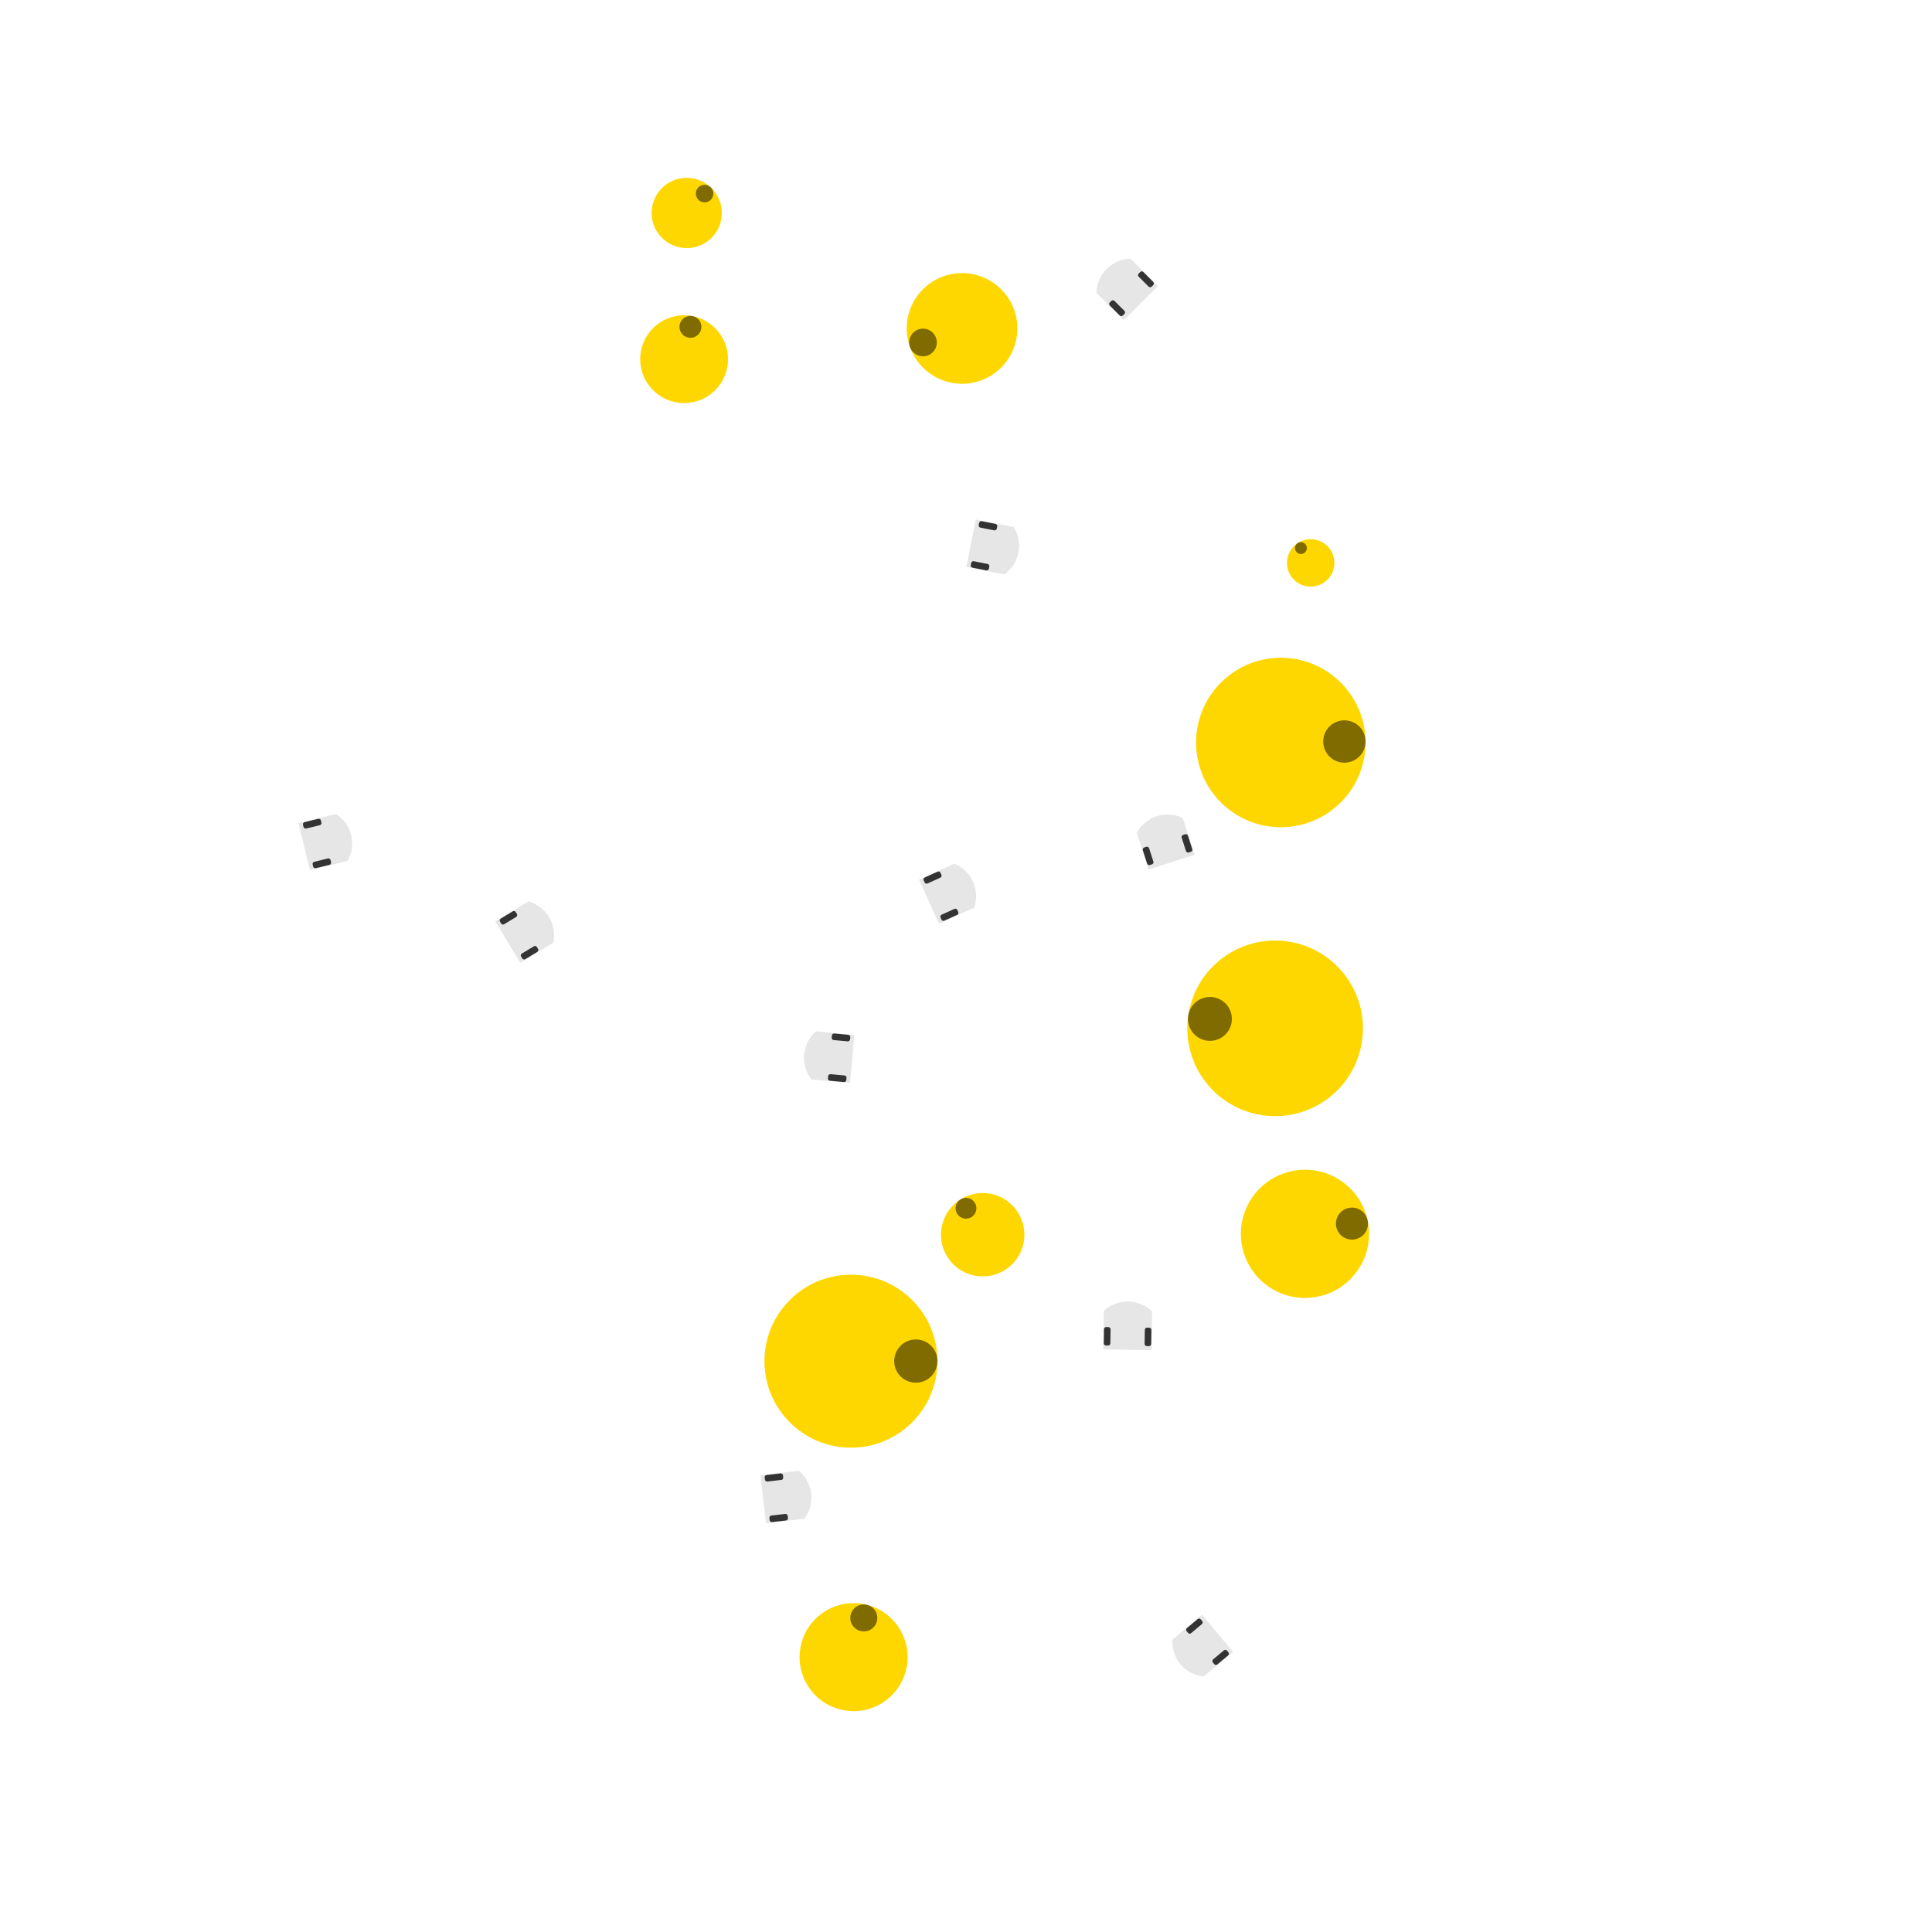
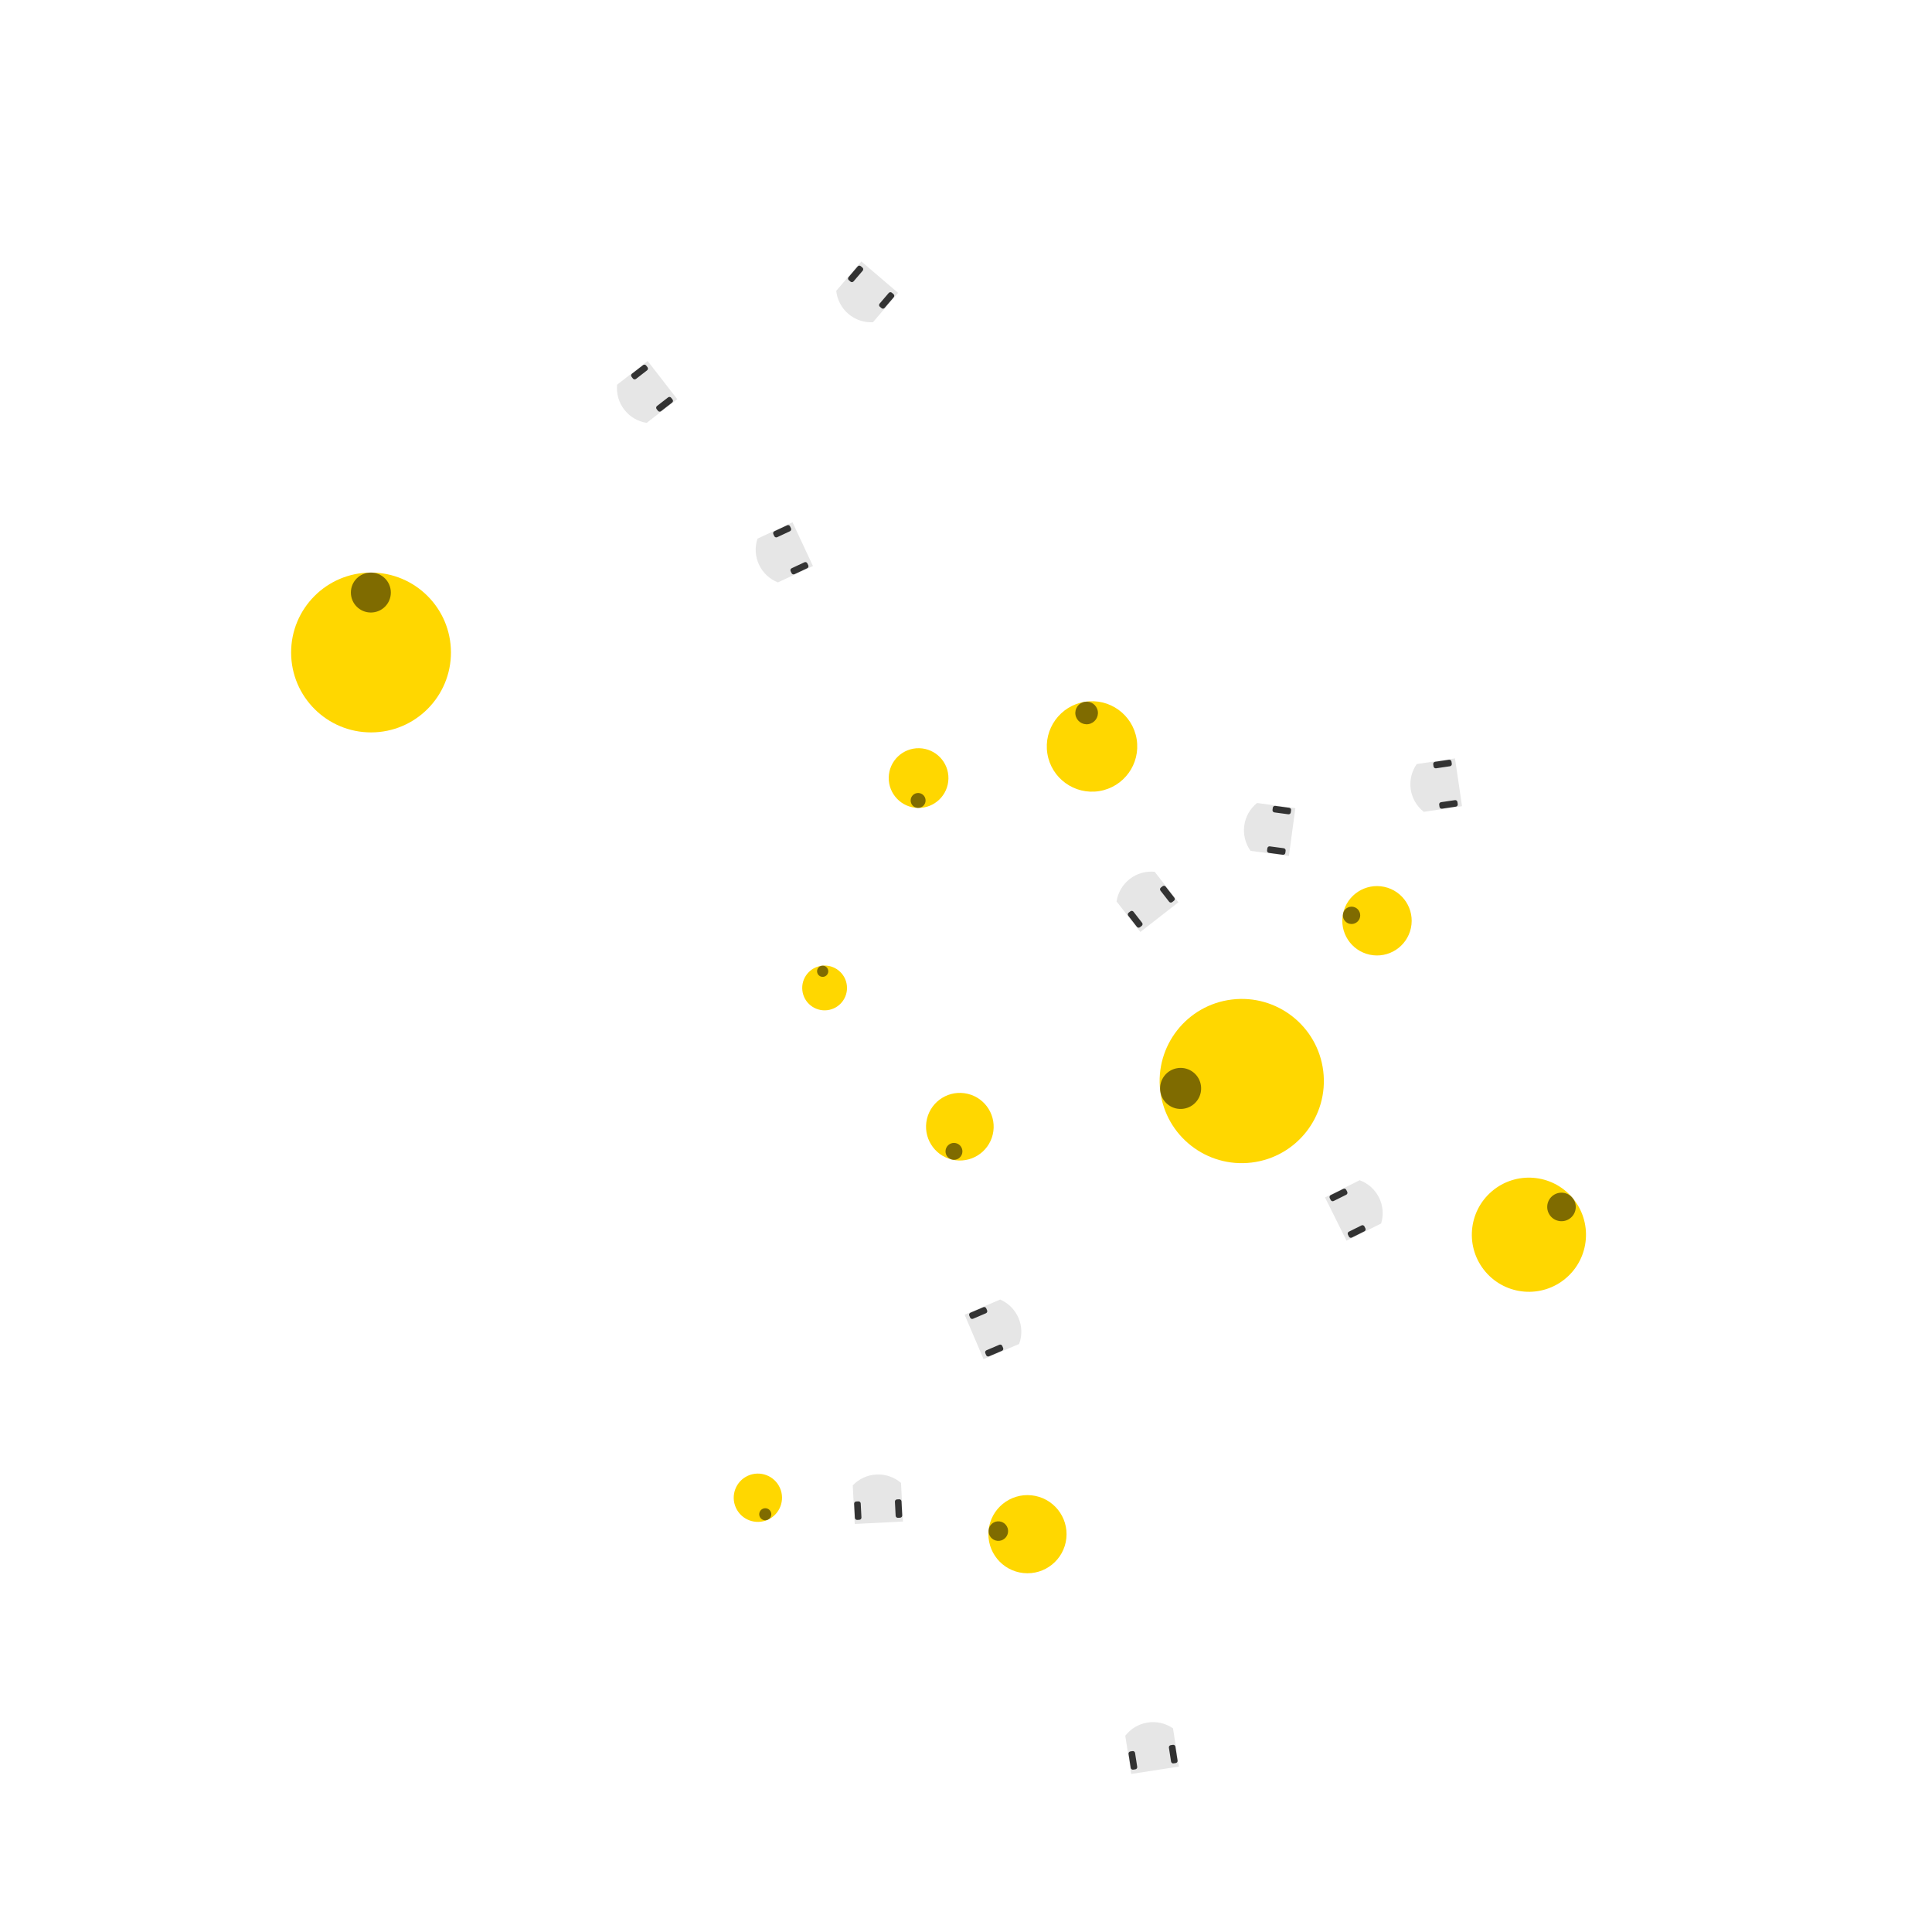
<svg xmlns="http://www.w3.org/2000/svg" xmlns:xlink="http://www.w3.org/1999/xlink" id="svg" version="1.1" width="300" height="300" viewBox="-2.2 -2.2 4.4 4.4">
  <defs>
    <g id="agent" r="1">
      <circle class="body" cx="0" cy="0" r="1" />
      <circle opacity="0.5" fill="black" cx="0.75" cy="0" r="0.25" />
    </g>
    <g id="thymio" transform="rotate(90) scale(0.125)">
      <path class="body" stroke="none" d="M -5.5 -5.806 L -5.5 3 L 5.5 3 L 5.5     -5.809 A 8 8 0 0 0 0 -8 A 8 8 0 0 0 -5.5 -5.806 z " />
      <rect style="fill:#333333;stroke:none" width="1.5" height="4.2" x="-5.4" y="-2.1" rx="0.5" />
      <rect style="fill:#333333;stroke:none" id="rect441" width="1.5" height="4.2" x="3.9" y="-2.1" rx="0.5" />
    </g>
    <g id="wheelchair" transform="scale(0.02) rotate(180) translate(-55,-173)">
      <path stroke="none" style="fill:#c8beb7" d="m 48.061,189.832 h -38.89 v -33.33 h 38.89 z" />
      <path stroke="none" style="fill:#080808;" d="m 81.383,148.527 v -4.117 -4.215 H 53.611 v 8.332 z" />
      <path stroke="none" style="fill:#080808;" d="m 81.383,204.067 v -4.117 -4.215 H 53.611 v 8.332 z" />
      <path stroke="none" class="body" d="m 92.497,199.914 h -50 v -55.56 h 50 z" />
      <path stroke="none" style="fill:#917c6f" d="m 92.497,199.913 v -2.771 -52.787 h -5.559 v 55.559 z" />
    </g>
    <g id="human" transform="scale(0.02) rotate(180) translate(-50,-175)">
      <g class="body" stroke="none">
        <ellipse cx="54.379" cy="172.973" rx="19.763" ry="43.397" />
        <ellipse cx="40.156" cy="134.798" rx="23.189" ry="6.962" />
        <ellipse cx="40.156" cy="211.149" rx="23.189" ry="6.962" />
      </g>
      <ellipse style="fill:#1a1a1a;opacity:0.5" cx="54.379" cy="172.901" rx="16.288" ry="16.635" />
    </g>
  </defs>
  <style>


/*svg{
  style=stroke-width: 0px;
}
*/
circle.obstacle{
  fill: gray; 
  stroke:none;
}
polyline.wall{
  stroke:black;
  stroke-width:0.01;
}

.shape {
  fill: none;
  stroke: black;
  stroke-width: 0.01;
  stroke-dasharray: 0.01;
}

.thymio {
  fill: #e6e6e6;
}

.human {
  fill: #666666;
}

.agent {
  fill: gray;
}

.wheelchair {
  fill: #483e37;
}

/*.body {
    all: inherit;
}
*/





svg {
   background-color: snow;
}

.grid {
  stroke: ;
  stroke-width: ;
}

</style>
-   <g id="world" transform="scale(1, -1)">
-     <g id="19" class="agent" style="fill:gold" transform="translate(-0.256, -1.574) rotate(75.404)">
-       <use xlink:href="#agent" transform="scale(0.123, 0.123)" />
-     </g>
-     <g id="3" class="thymio" style="fill:#e6e6e6" transform="translate(0.55, -1.539) rotate(-140.004)">
+   <g id="world" transform="scale(1, -1) ">
+     <g id="7" class="thymio" style="fill:#e6e6e6" transform="translate(0.426, -1.802) rotate(-261.172)">
      <use xlink:href="#thymio" transform="scale(0.08, 0.08)" />
    </g>
-     <g id="0" class="thymio" style="fill:#e6e6e6" transform="translate(-0.432, -1.211) rotate(6.65)">
+     <g id="17" class="agent" style="fill:gold" transform="translate(0.14, -1.294) rotate(173.958)">
+       <use xlink:href="#agent" transform="scale(0.089, 0.089)" />
+     </g>
+     <g id="3" class="thymio" style="fill:#e6e6e6" transform="translate(-0.2, -1.238) rotate(92.931)">
      <use xlink:href="#thymio" transform="scale(0.08, 0.08)" />
    </g>
-     <g id="11" class="agent" style="fill:gold" transform="translate(-0.262, -0.9) rotate(0.09)">
-       <use xlink:href="#agent" transform="scale(0.197, 0.197)" />
+     <g id="19" class="agent" style="fill:gold" transform="translate(-0.474, -1.211) rotate(-65.901)">
+       <use xlink:href="#agent" transform="scale(0.055, 0.055)" />
    </g>
-     <g id="7" class="thymio" style="fill:#e6e6e6" transform="translate(0.368, -0.844) rotate(89.158)">
+     <g id="8" class="thymio" style="fill:#e6e6e6" transform="translate(0.046, -0.833) rotate(23.104)">
      <use xlink:href="#thymio" transform="scale(0.08, 0.08)" />
    </g>
-     <g id="15" class="agent" style="fill:gold" transform="translate(0.038, -0.612) rotate(122.292)">
-       <use xlink:href="#agent" transform="scale(0.095, 0.095)" />
+     <g id="16" class="agent" style="fill:gold" transform="translate(1.282, -0.612) rotate(40.457)">
+       <use xlink:href="#agent" transform="scale(0.13, 0.13)" />
    </g>
-     <g id="12" class="agent" style="fill:gold" transform="translate(0.772, -0.61) rotate(12.299)">
-       <use xlink:href="#agent" transform="scale(0.146, 0.146)" />
-     </g>
-     <g id="9" class="thymio" style="fill:#e6e6e6" transform="translate(-0.289, -0.209) rotate(174.709)">
+     <g id="4" class="thymio" style="fill:#e6e6e6" transform="translate(0.869, -0.563) rotate(26.432)">
      <use xlink:href="#thymio" transform="scale(0.08, 0.08)" />
    </g>
-     <g id="17" class="agent" style="fill:gold" transform="translate(0.704, -0.142) rotate(171.756)">
-       <use xlink:href="#agent" transform="scale(0.2, 0.2)" />
+     <g id="11" class="agent" style="fill:gold" transform="translate(-0.014, -0.366) rotate(-103.42)">
+       <use xlink:href="#agent" transform="scale(0.077, 0.077)" />
    </g>
-     <g id="1" class="thymio" style="fill:#e6e6e6" transform="translate(-1.018, 0.07) rotate(31.168)">
+     <g id="13" class="agent" style="fill:gold" transform="translate(0.628, -0.262) rotate(186.882)">
+       <use xlink:href="#agent" transform="scale(0.187, 0.187)" />
+     </g>
+     <g id="14" class="agent" style="fill:gold" transform="translate(-0.322, -0.05) rotate(96.631)">
+       <use xlink:href="#agent" transform="scale(0.051, 0.051)" />
+     </g>
+     <g id="12" class="agent" style="fill:gold" transform="translate(0.936, 0.103) rotate(-192.069)">
+       <use xlink:href="#agent" transform="scale(0.079, 0.079)" />
+     </g>
+     <g id="2" class="thymio" style="fill:#e6e6e6" transform="translate(0.422, 0.135) rotate(127.931)">
      <use xlink:href="#thymio" transform="scale(0.08, 0.08)" />
    </g>
-     <g id="8" class="thymio" style="fill:#e6e6e6" transform="translate(-0.057, 0.159) rotate(24.352)">
+     <g id="5" class="thymio" style="fill:#e6e6e6" transform="translate(0.713, 0.309) rotate(172.336)">
      <use xlink:href="#thymio" transform="scale(0.08, 0.08)" />
    </g>
-     <g id="6" class="thymio" style="fill:#e6e6e6" transform="translate(0.459, 0.265) rotate(107.865)">
+     <g id="0" class="thymio" style="fill:#e6e6e6" transform="translate(1.092, 0.414) rotate(-171.621)">
      <use xlink:href="#thymio" transform="scale(0.08, 0.08)" />
    </g>
-     <g id="5" class="thymio" style="fill:#e6e6e6" transform="translate(-1.478, 0.279) rotate(13.654)">
+     <g id="15" class="agent" style="fill:gold" transform="translate(-0.108, 0.428) rotate(-91.179)">
+       <use xlink:href="#agent" transform="scale(0.068, 0.068)" />
+     </g>
+     <g id="18" class="agent" style="fill:gold" transform="translate(0.287, 0.5) rotate(99.148)">
+       <use xlink:href="#agent" transform="scale(0.103, 0.103)" />
+     </g>
+     <g id="10" class="agent" style="fill:gold" transform="translate(-1.355, 0.714) rotate(90.165)">
+       <use xlink:href="#agent" transform="scale(0.182, 0.182)" />
+     </g>
+     <g id="9" class="thymio" style="fill:#e6e6e6" transform="translate(-0.399, 0.948) rotate(-154.967)">
      <use xlink:href="#thymio" transform="scale(0.08, 0.08)" />
    </g>
-     <g id="16" class="agent" style="fill:gold" transform="translate(0.717, 0.509) rotate(0.892)">
-       <use xlink:href="#agent" transform="scale(0.193, 0.193)" />
-     </g>
-     <g id="14" class="agent" style="fill:gold" transform="translate(0.785, 0.918) rotate(123.384)">
-       <use xlink:href="#agent" transform="scale(0.054, 0.054)" />
-     </g>
-     <g id="4" class="thymio" style="fill:#e6e6e6" transform="translate(0.041, 0.957) rotate(-11.169)">
+     <g id="1" class="thymio" style="fill:#e6e6e6" transform="translate(-0.715, 1.316) rotate(-142.197)">
      <use xlink:href="#thymio" transform="scale(0.08, 0.08)" />
    </g>
-     <g id="18" class="agent" style="fill:gold" transform="translate(-0.642, 1.382) rotate(78.92)">
-       <use xlink:href="#agent" transform="scale(0.1, 0.1)" />
-     </g>
-     <g id="13" class="agent" style="fill:gold" transform="translate(-0.009, 1.452) rotate(-160.226)">
-       <use xlink:href="#agent" transform="scale(0.126, 0.126)" />
-     </g>
-     <g id="2" class="thymio" style="fill:#e6e6e6" transform="translate(0.377, 1.531) rotate(135.027)">
+     <g id="6" class="thymio" style="fill:#e6e6e6" transform="translate(-0.216, 1.546) rotate(229.472)">
      <use xlink:href="#thymio" transform="scale(0.08, 0.08)" />
-     </g>
-     <g id="10" class="agent" style="fill:gold" transform="translate(-0.636, 1.715) rotate(47.321)">
-       <use xlink:href="#agent" transform="scale(0.08, 0.08)" />
    </g>
  </g>
</svg>
